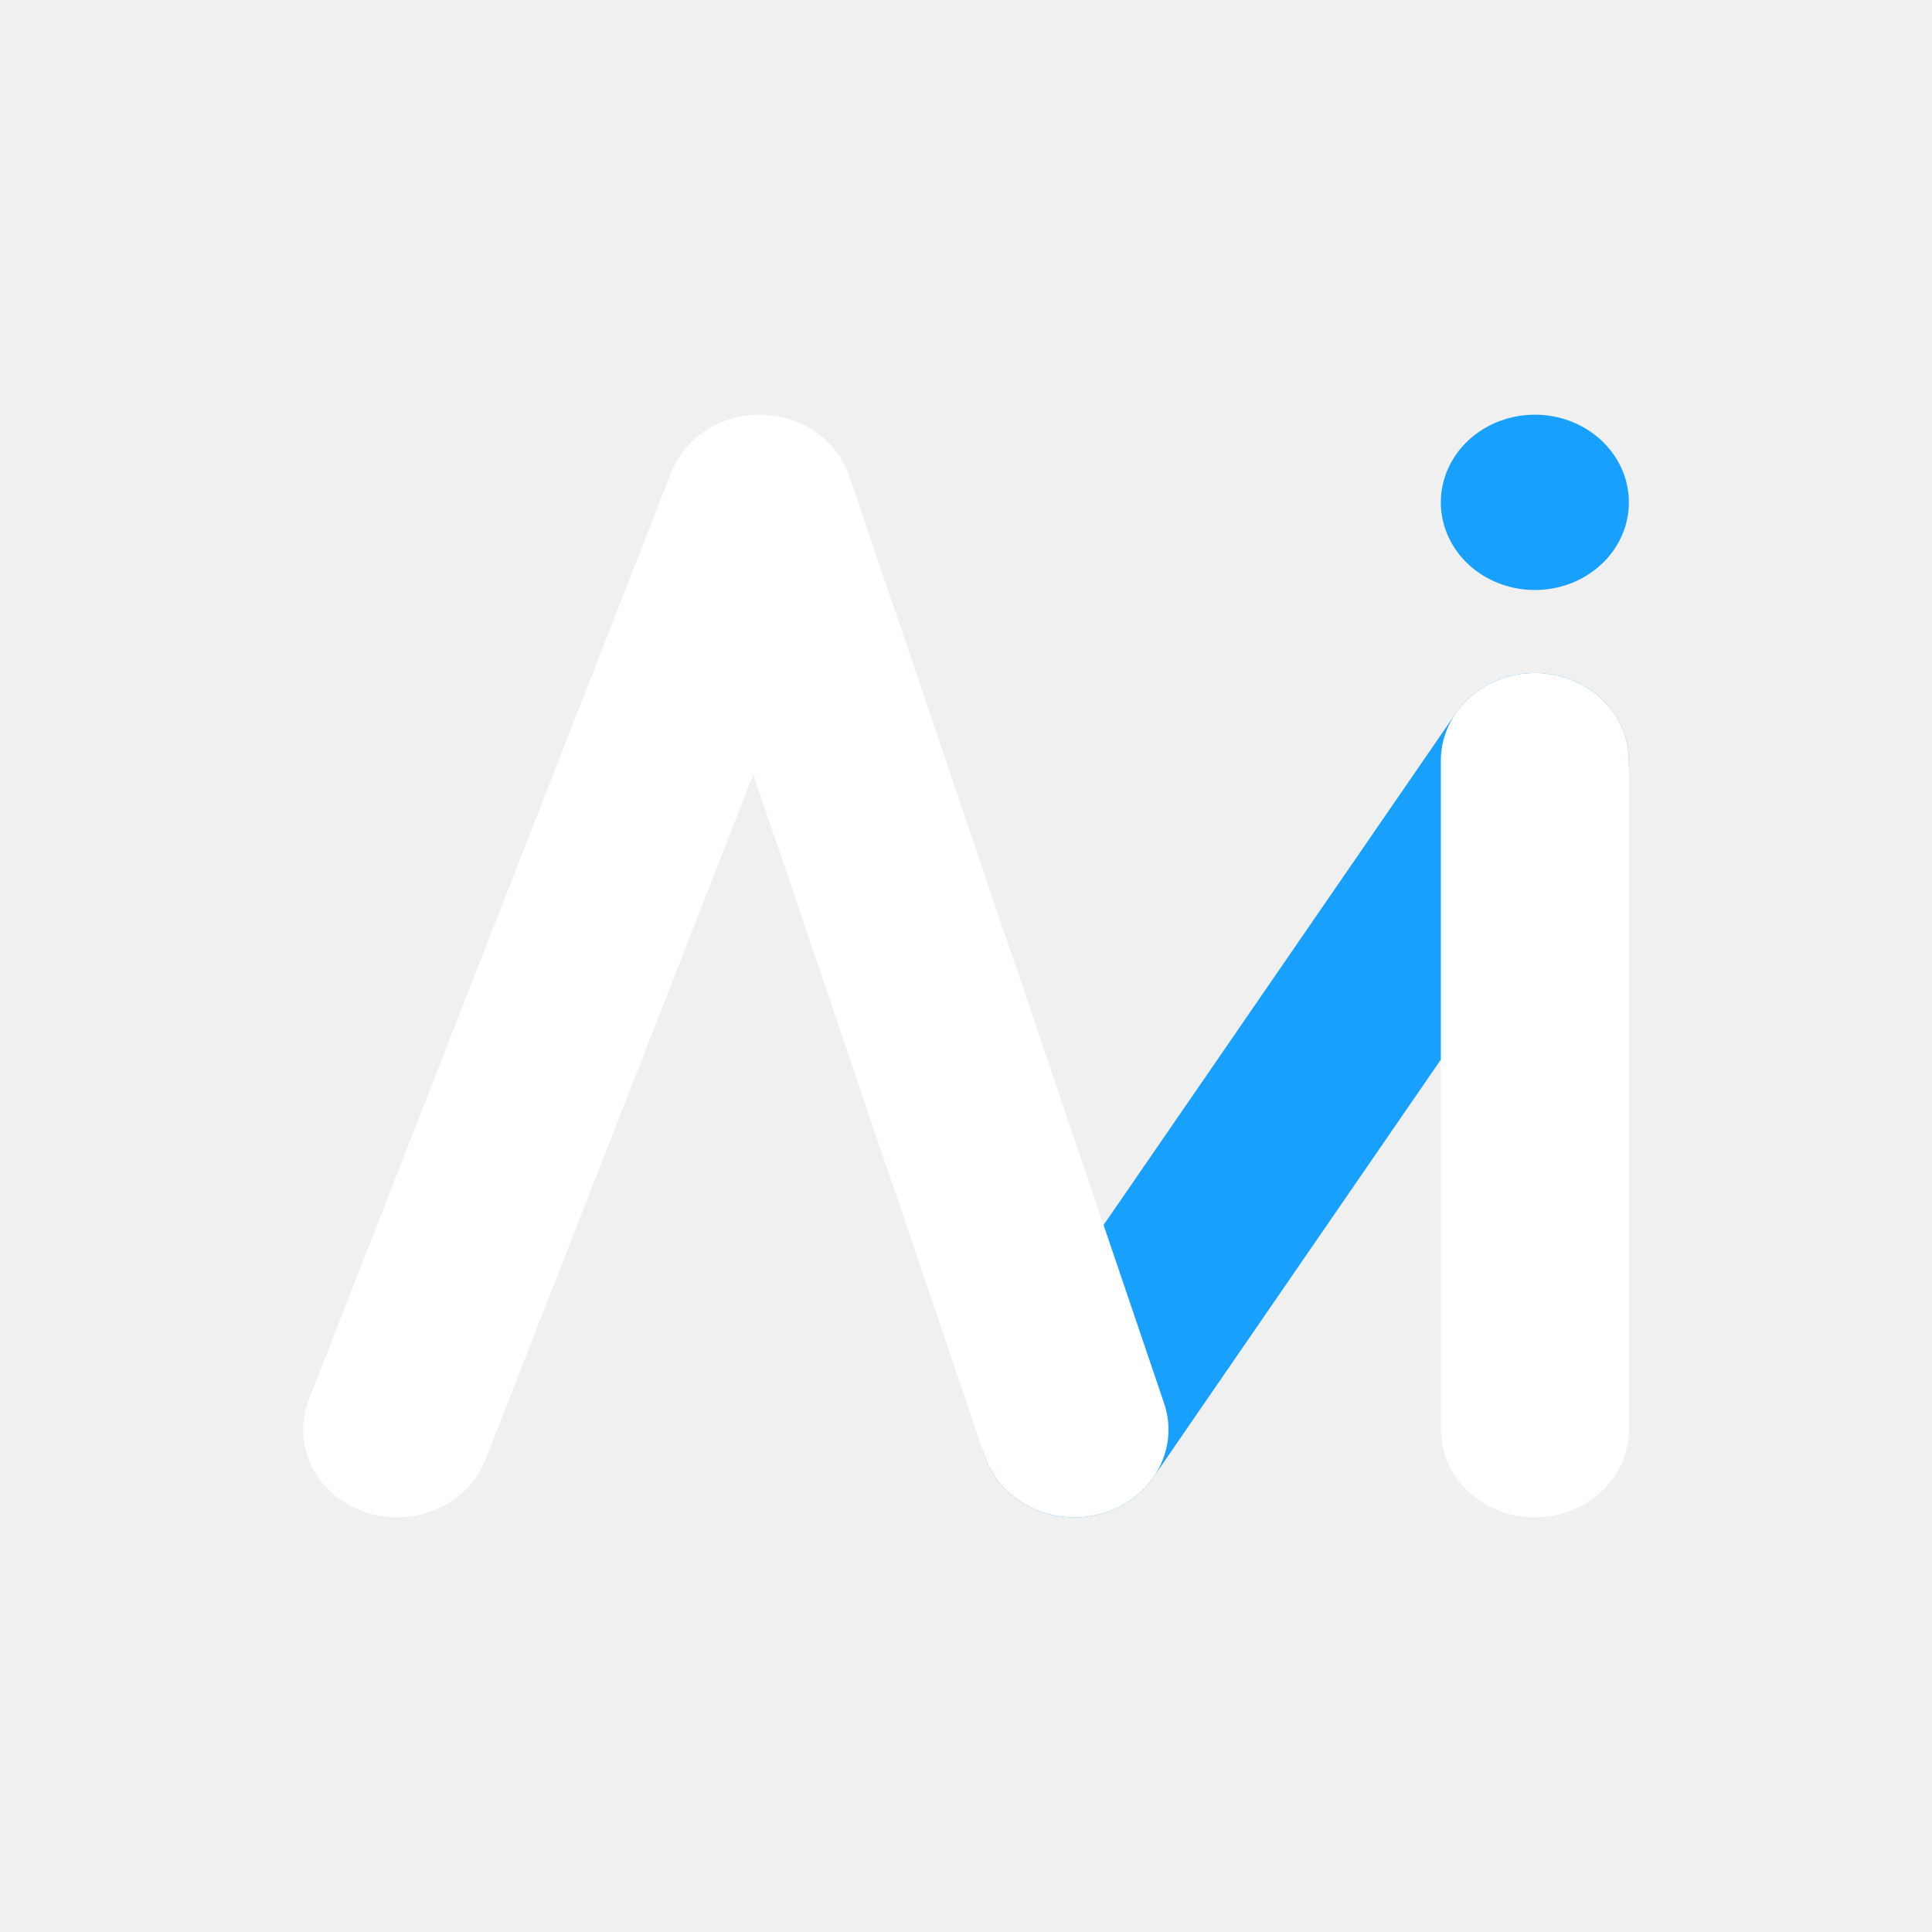
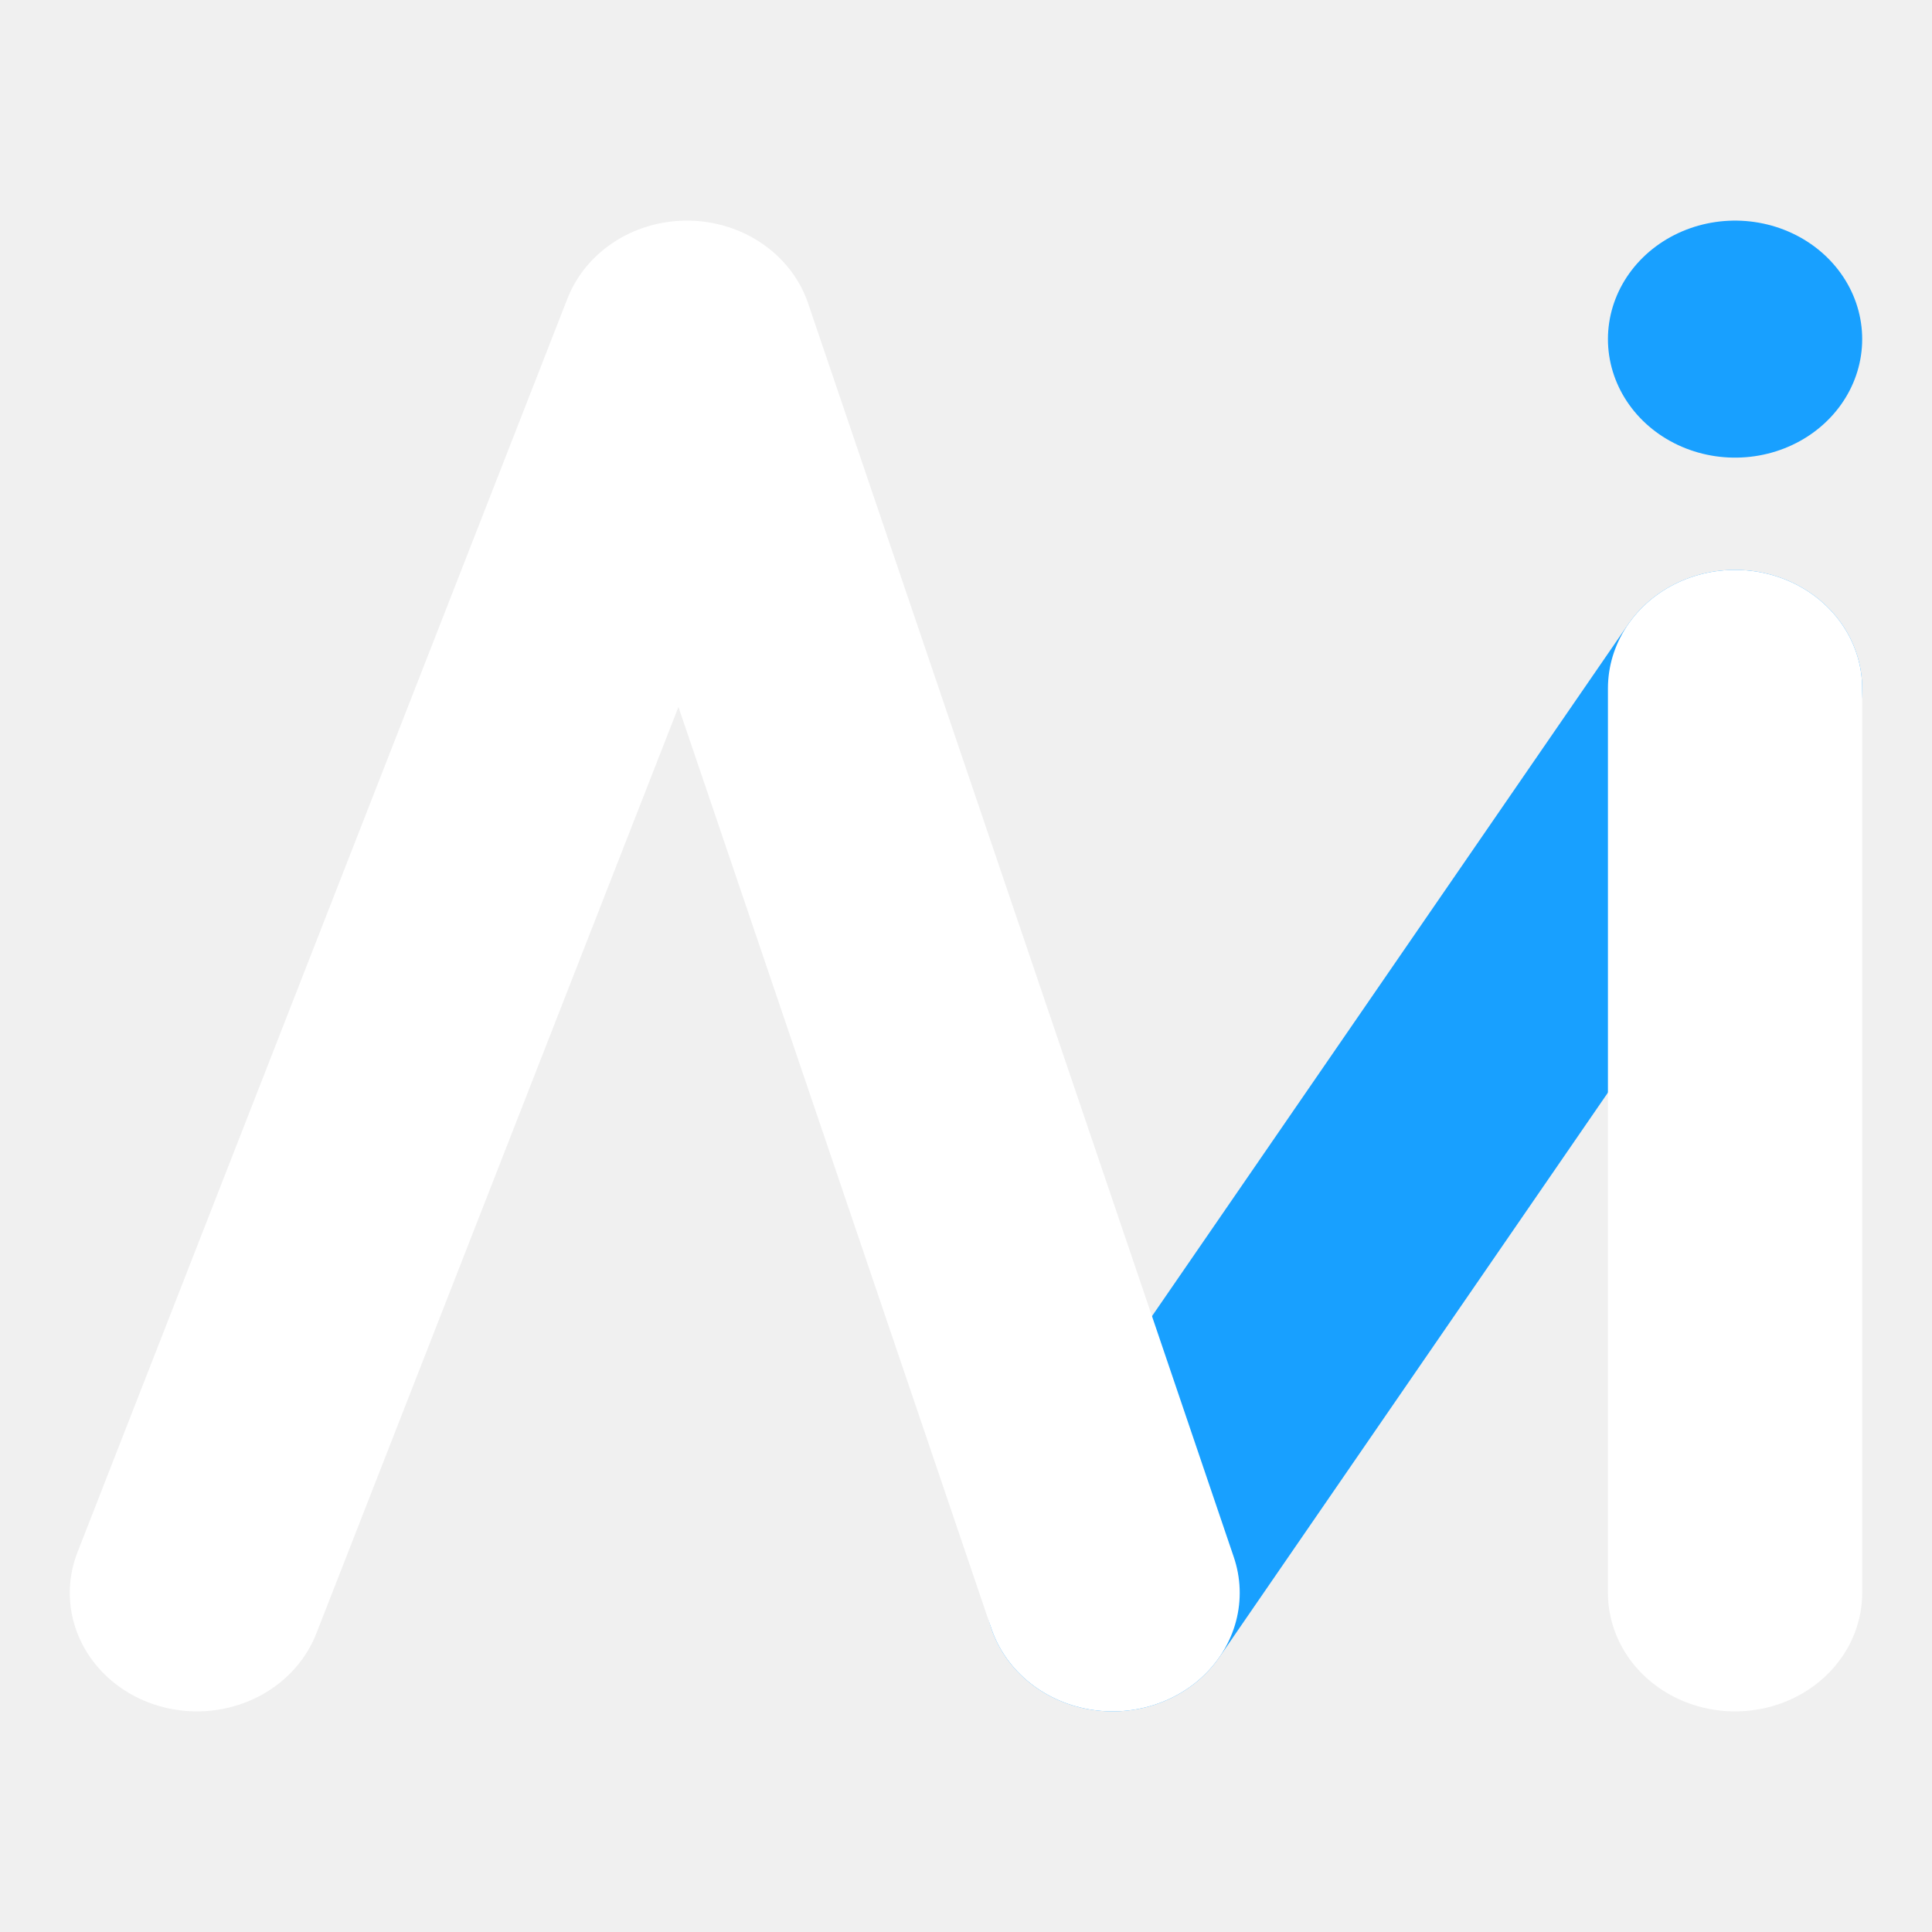
- <svg xmlns="http://www.w3.org/2000/svg" id="svg1" width="132.584" height="132.584" version="1.1" viewBox="0 0 35.079 35.079" xml:space="preserve">
+ <svg xmlns="http://www.w3.org/2000/svg" id="svg1" width="200" height="200" version="1.1" viewBox="0 0 52.917 52.917" xml:space="preserve">
  <defs id="defs1" />
  <style id="style1">#accent-lettering,#black-lettering{display:inline;fill:none;stroke:#18a0ff;stroke-width:8.163;stroke-linecap:round;stroke-linejoin:round;stroke-dasharray:none;stroke-opacity:1}#black-lettering{stroke:#fff}</style>
-   <g id="layer1" transform="matrix(0.4182919,0,0,0.3899541,-17.78513,-34.89979)">
+   <g id="layer1" transform="matrix(0.8531034,0,0,0.7953087,-45.58652,-80.49158)">
    <path id="accent-lettering" d="M 89.157,156.065 109.142,124.916 m 1e-5,-12.029 v 0" />
    <path id="black-lettering" d="m 59.758,156.065 15.732,-43.178 13.667,43.178 M 109.142,124.916 v 31.149" />
  </g>
</svg>
